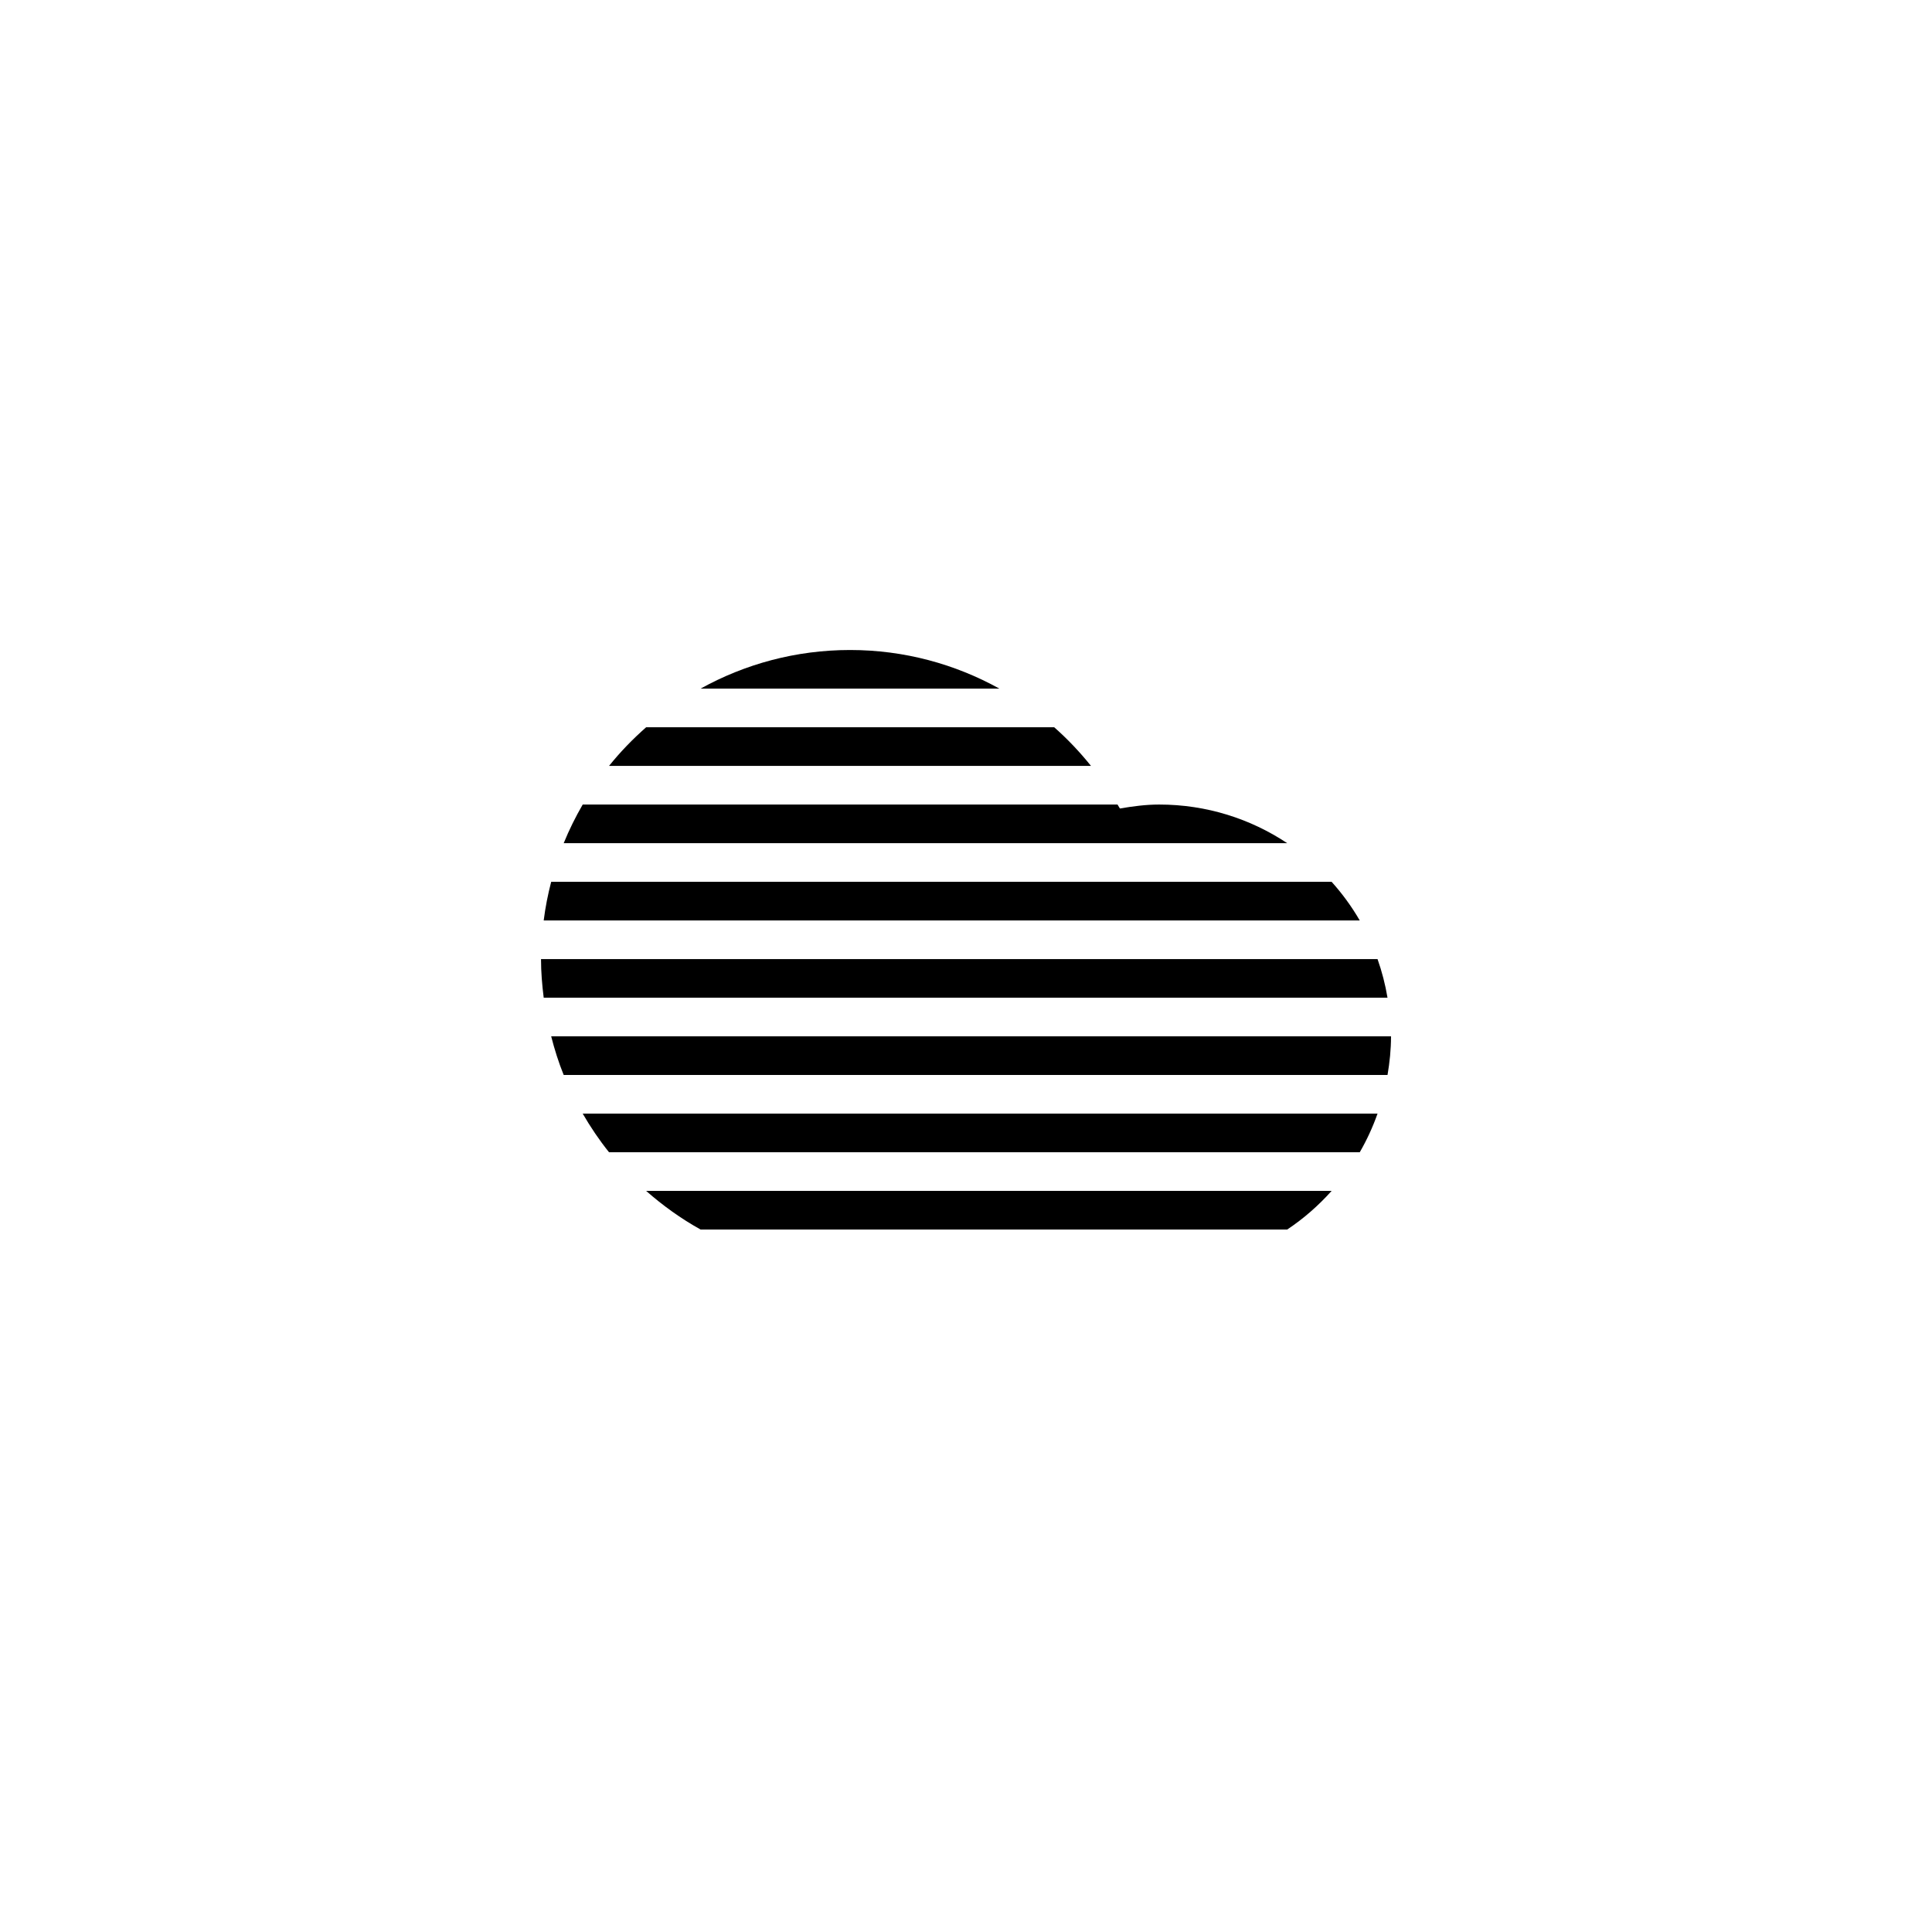
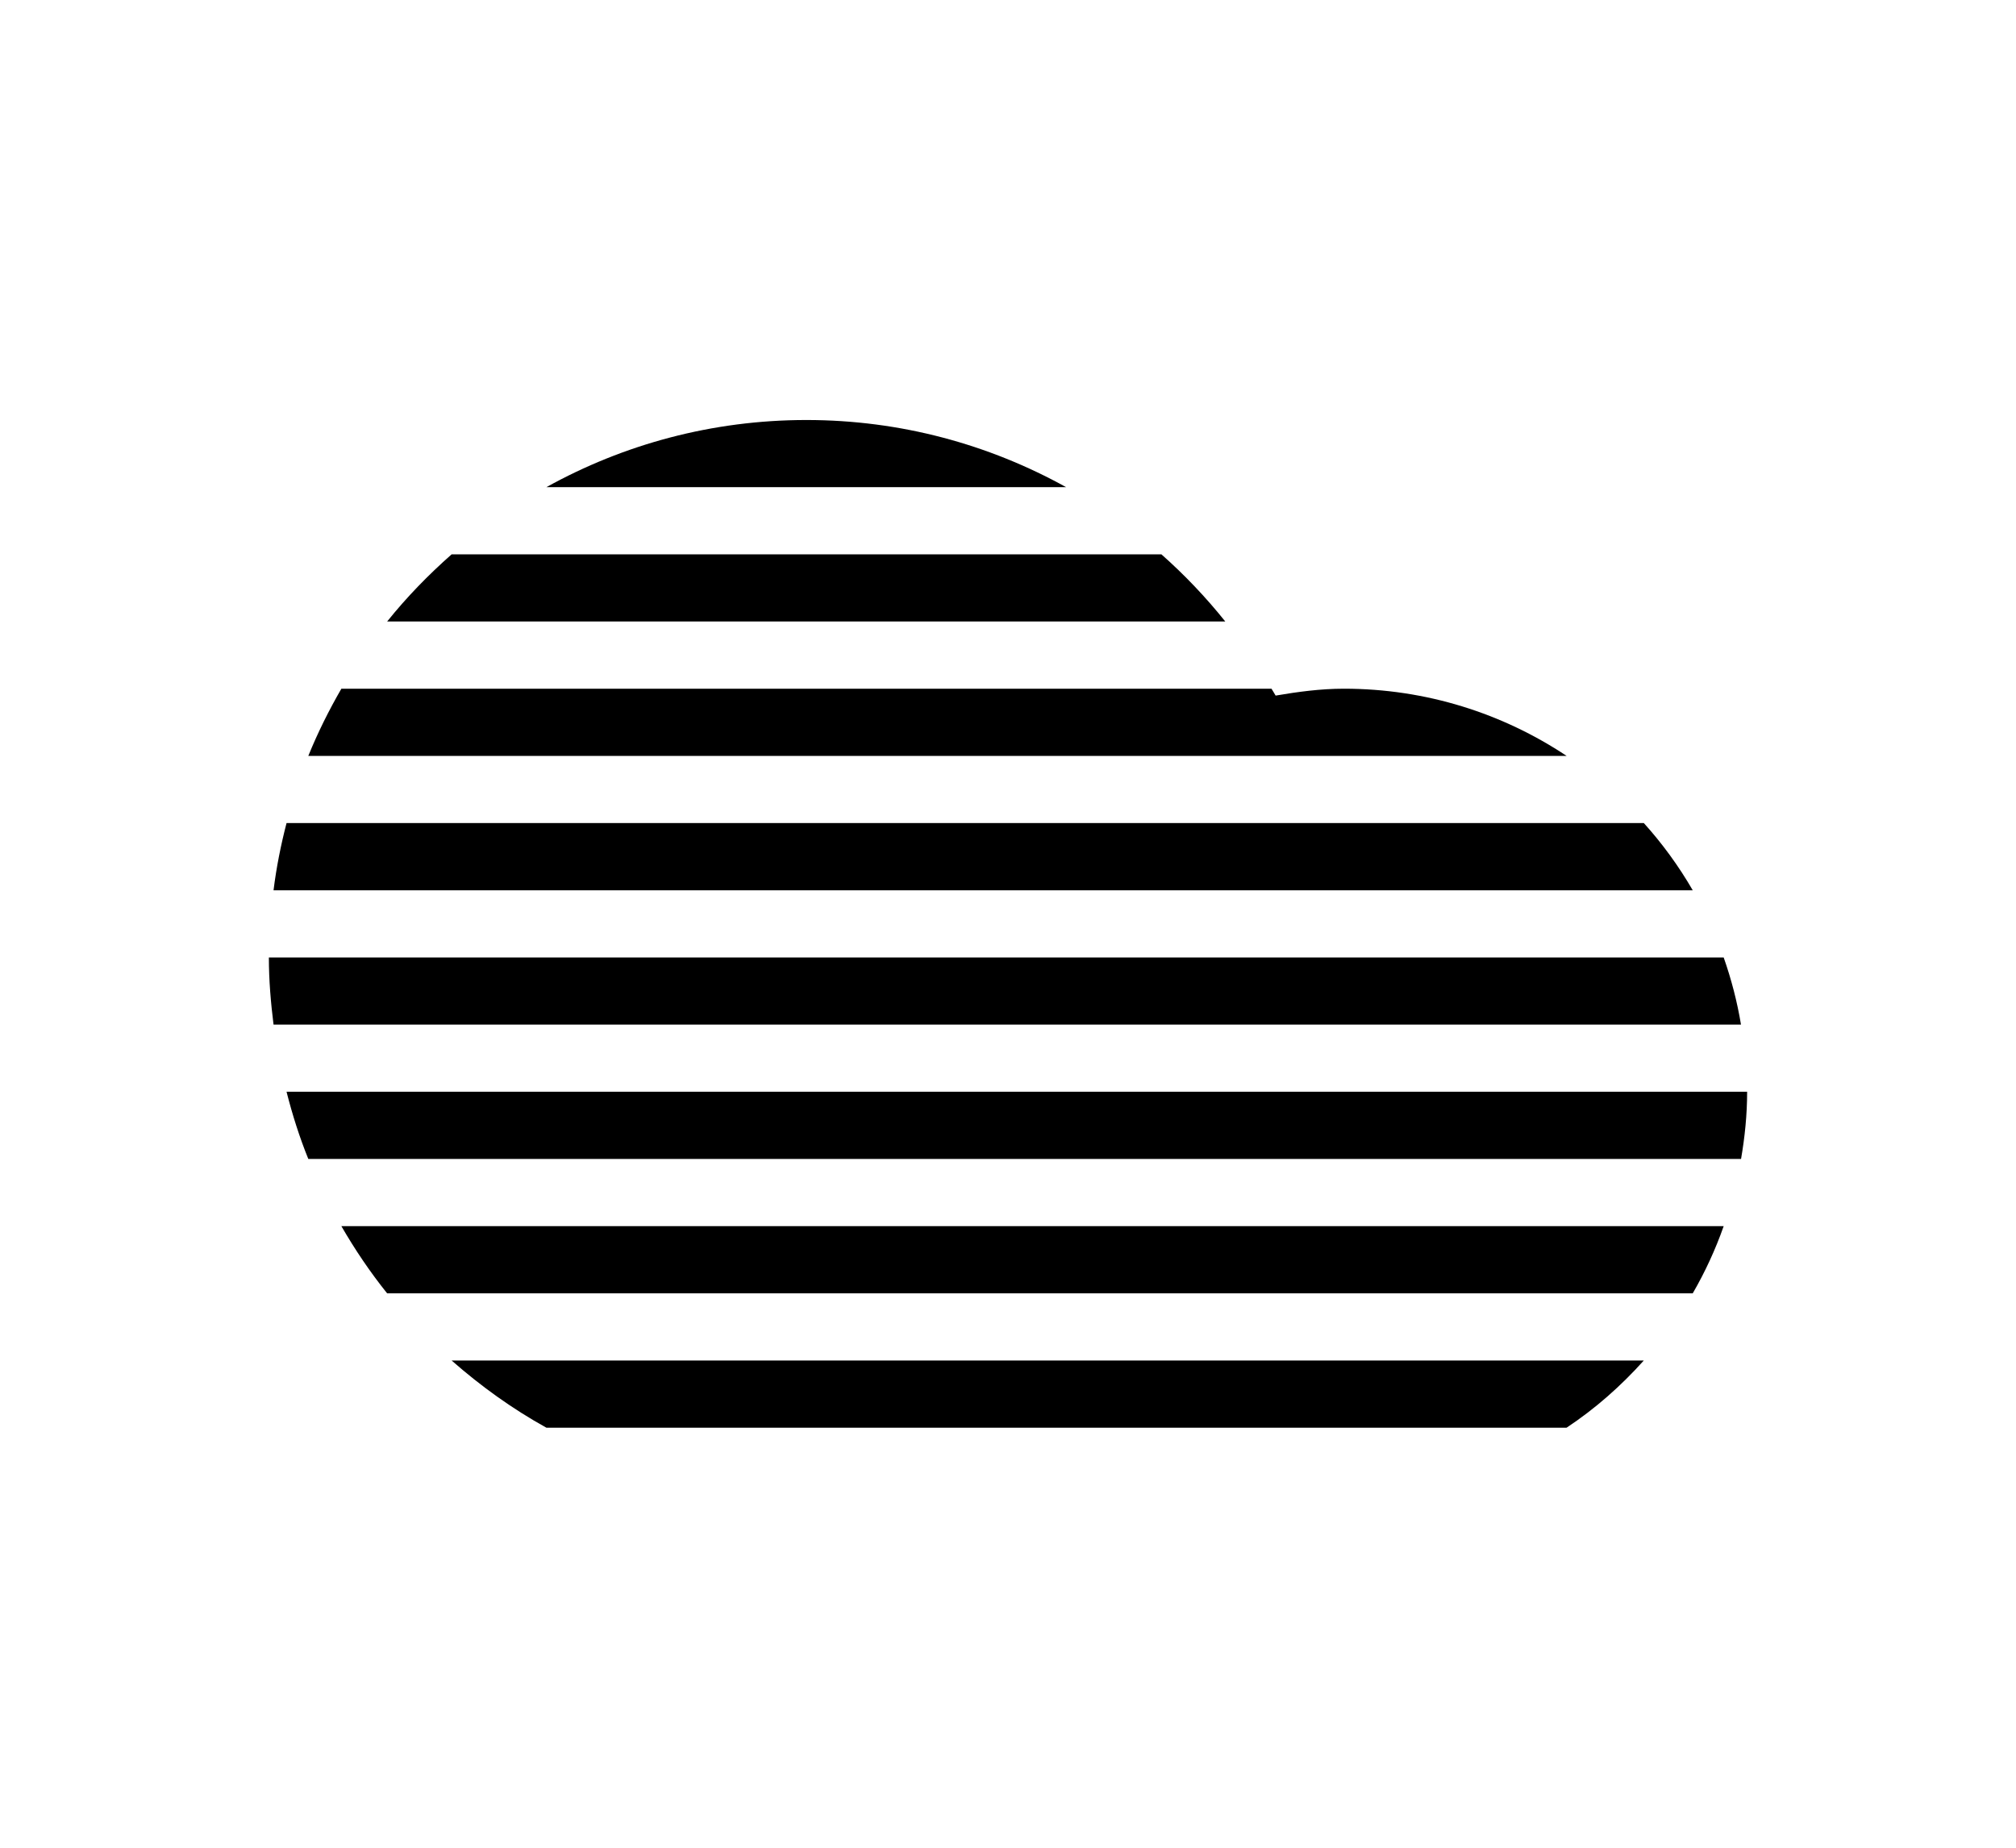
- <svg xmlns="http://www.w3.org/2000/svg" version="1.1" id="Layer_1" x="0px" y="0px" width="100px" height="100px" viewBox="0 0 100 100" enable-background="new 0 0 100 100" xml:space="preserve">
-   <path fill-rule="evenodd" clip-rule="evenodd" d="M29.177,55.641c-0.262-0.646-0.473-1.315-0.648-2h43.47  c0,0.684-0.07,1.348-0.181,2H29.177z M36.263,35.643c2.294-1.271,4.93-1.999,7.738-1.999c2.806,0,5.436,0.73,7.727,1.999H36.263z   M28.142,47.642c0.085-0.682,0.218-1.347,0.387-1.999h40.396c0.551,0.613,1.039,1.281,1.455,1.999H28.142z M29.177,43.643  c0.281-0.693,0.613-1.359,0.984-2h27.682c0.04,0.068,0.084,0.135,0.123,0.205c0.664-0.114,1.338-0.205,2.033-0.205  c2.451,0,4.729,0.738,6.627,2H29.177z M31.524,39.643c0.58-0.723,1.225-1.388,1.92-2h21.122c0.69,0.61,1.326,1.28,1.903,2H31.524z   M71.817,51.641H28.142c-0.082-0.656-0.139-1.32-0.139-1.999h43.298C71.528,50.285,71.702,50.953,71.817,51.641z M71.301,57.641  c-0.247,0.699-0.555,1.367-0.921,2H31.524c-0.505-0.629-0.957-1.299-1.363-2H71.301z M33.444,61.641h35.48  c-0.68,0.758-1.447,1.434-2.299,1.999H36.263C35.247,63.078,34.309,62.4,33.444,61.641z" />
+ <svg xmlns="http://www.w3.org/2000/svg" version="1.1" id="Layer_1" x="0px" y="0px" width="60px" height="55px" viewBox="0 0 60 55" enable-background="new 0 0 60 55" xml:space="preserve">
+   <path d="M9.176,34.498c-0.262-0.646-0.473-1.313-0.648-2h43.47c0,0.686-0.069,1.35-0.181,2H9.176z M16.263,14.5  c2.293-1.271,4.93-1.998,7.737-1.998c2.806,0,5.437,0.729,7.728,1.998H16.263z M8.141,26.5c0.085-0.683,0.218-1.348,0.387-2h40.396  c0.552,0.613,1.039,1.281,1.455,2H8.141z M9.176,22.5c0.281-0.692,0.613-1.358,0.984-2h27.682c0.04,0.068,0.084,0.135,0.123,0.205  c0.664-0.113,1.339-0.205,2.033-0.205c2.451,0,4.729,0.738,6.627,2H9.176z M11.522,18.5c0.58-0.723,1.226-1.388,1.92-2h21.123  c0.689,0.61,1.326,1.28,1.902,2H11.522z M51.815,30.498H8.141c-0.082-0.656-0.139-1.32-0.139-1.998H51.3  C51.526,29.143,51.701,29.811,51.815,30.498z M51.3,36.498c-0.246,0.699-0.555,1.367-0.921,2H11.522  c-0.504-0.629-0.957-1.299-1.362-2H51.3z M13.442,40.498h35.48c-0.68,0.758-1.447,1.436-2.299,2H16.263  C15.246,41.936,14.308,41.258,13.442,40.498z" />
</svg>
